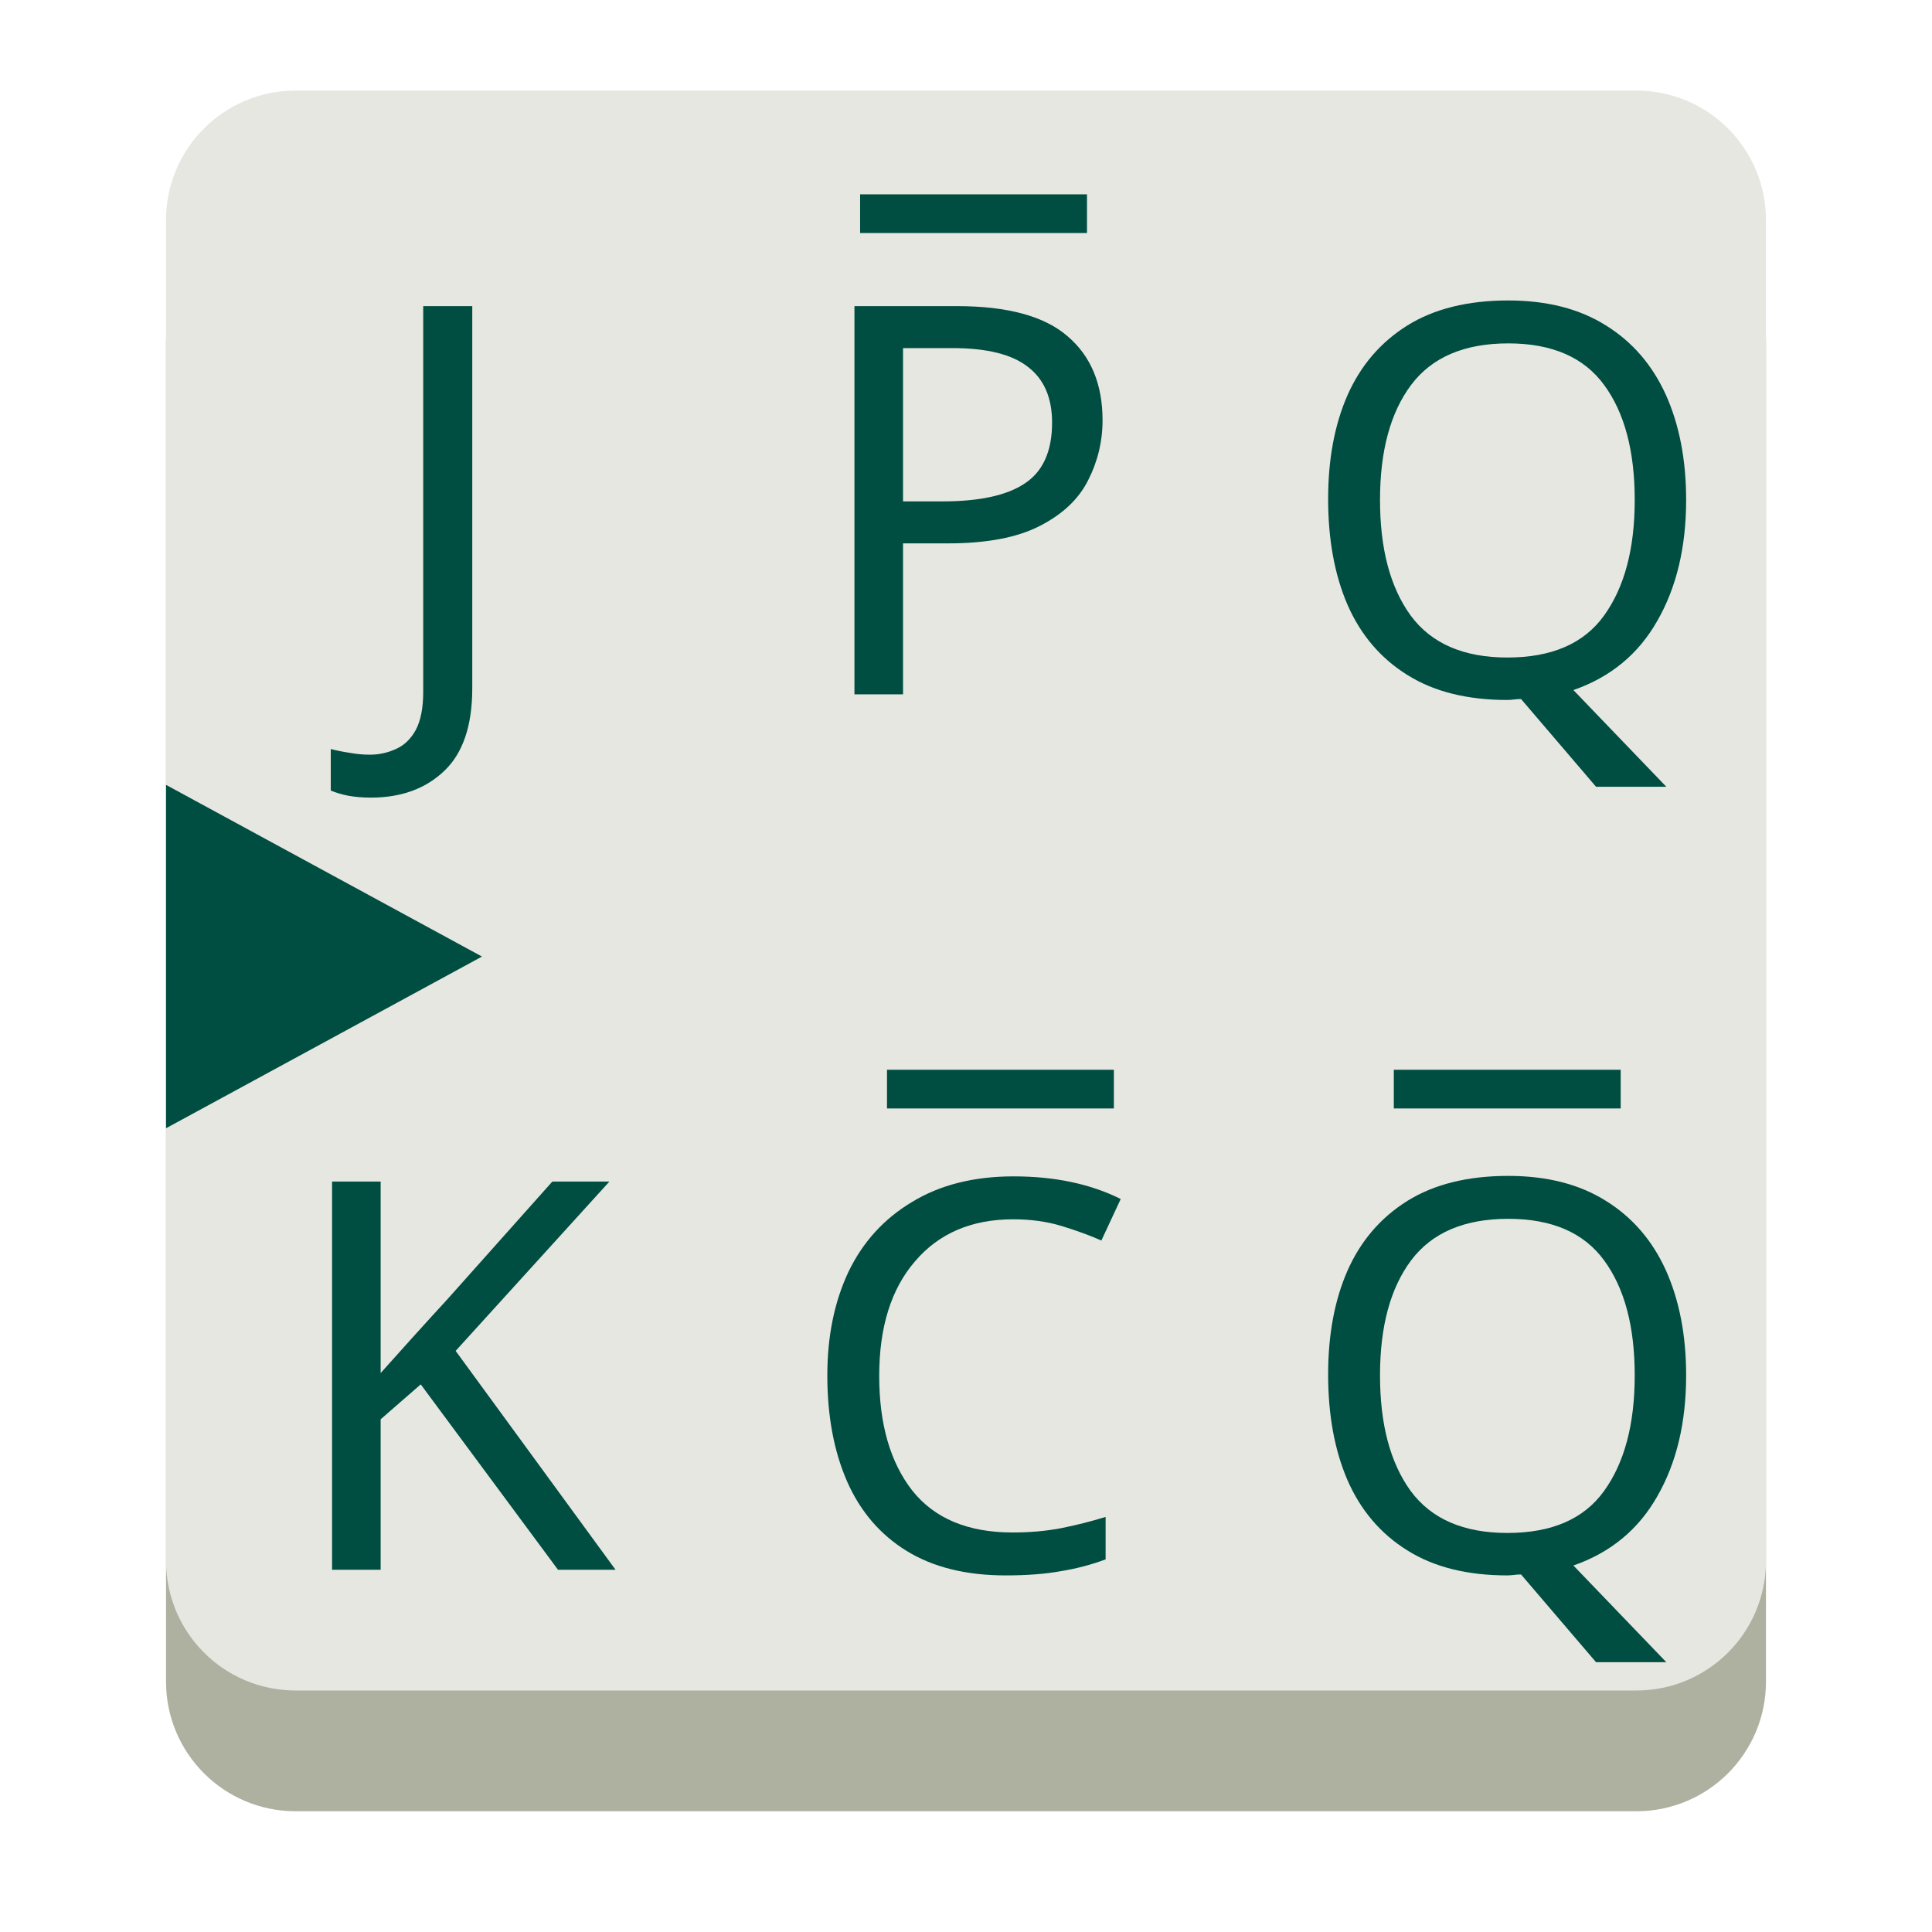
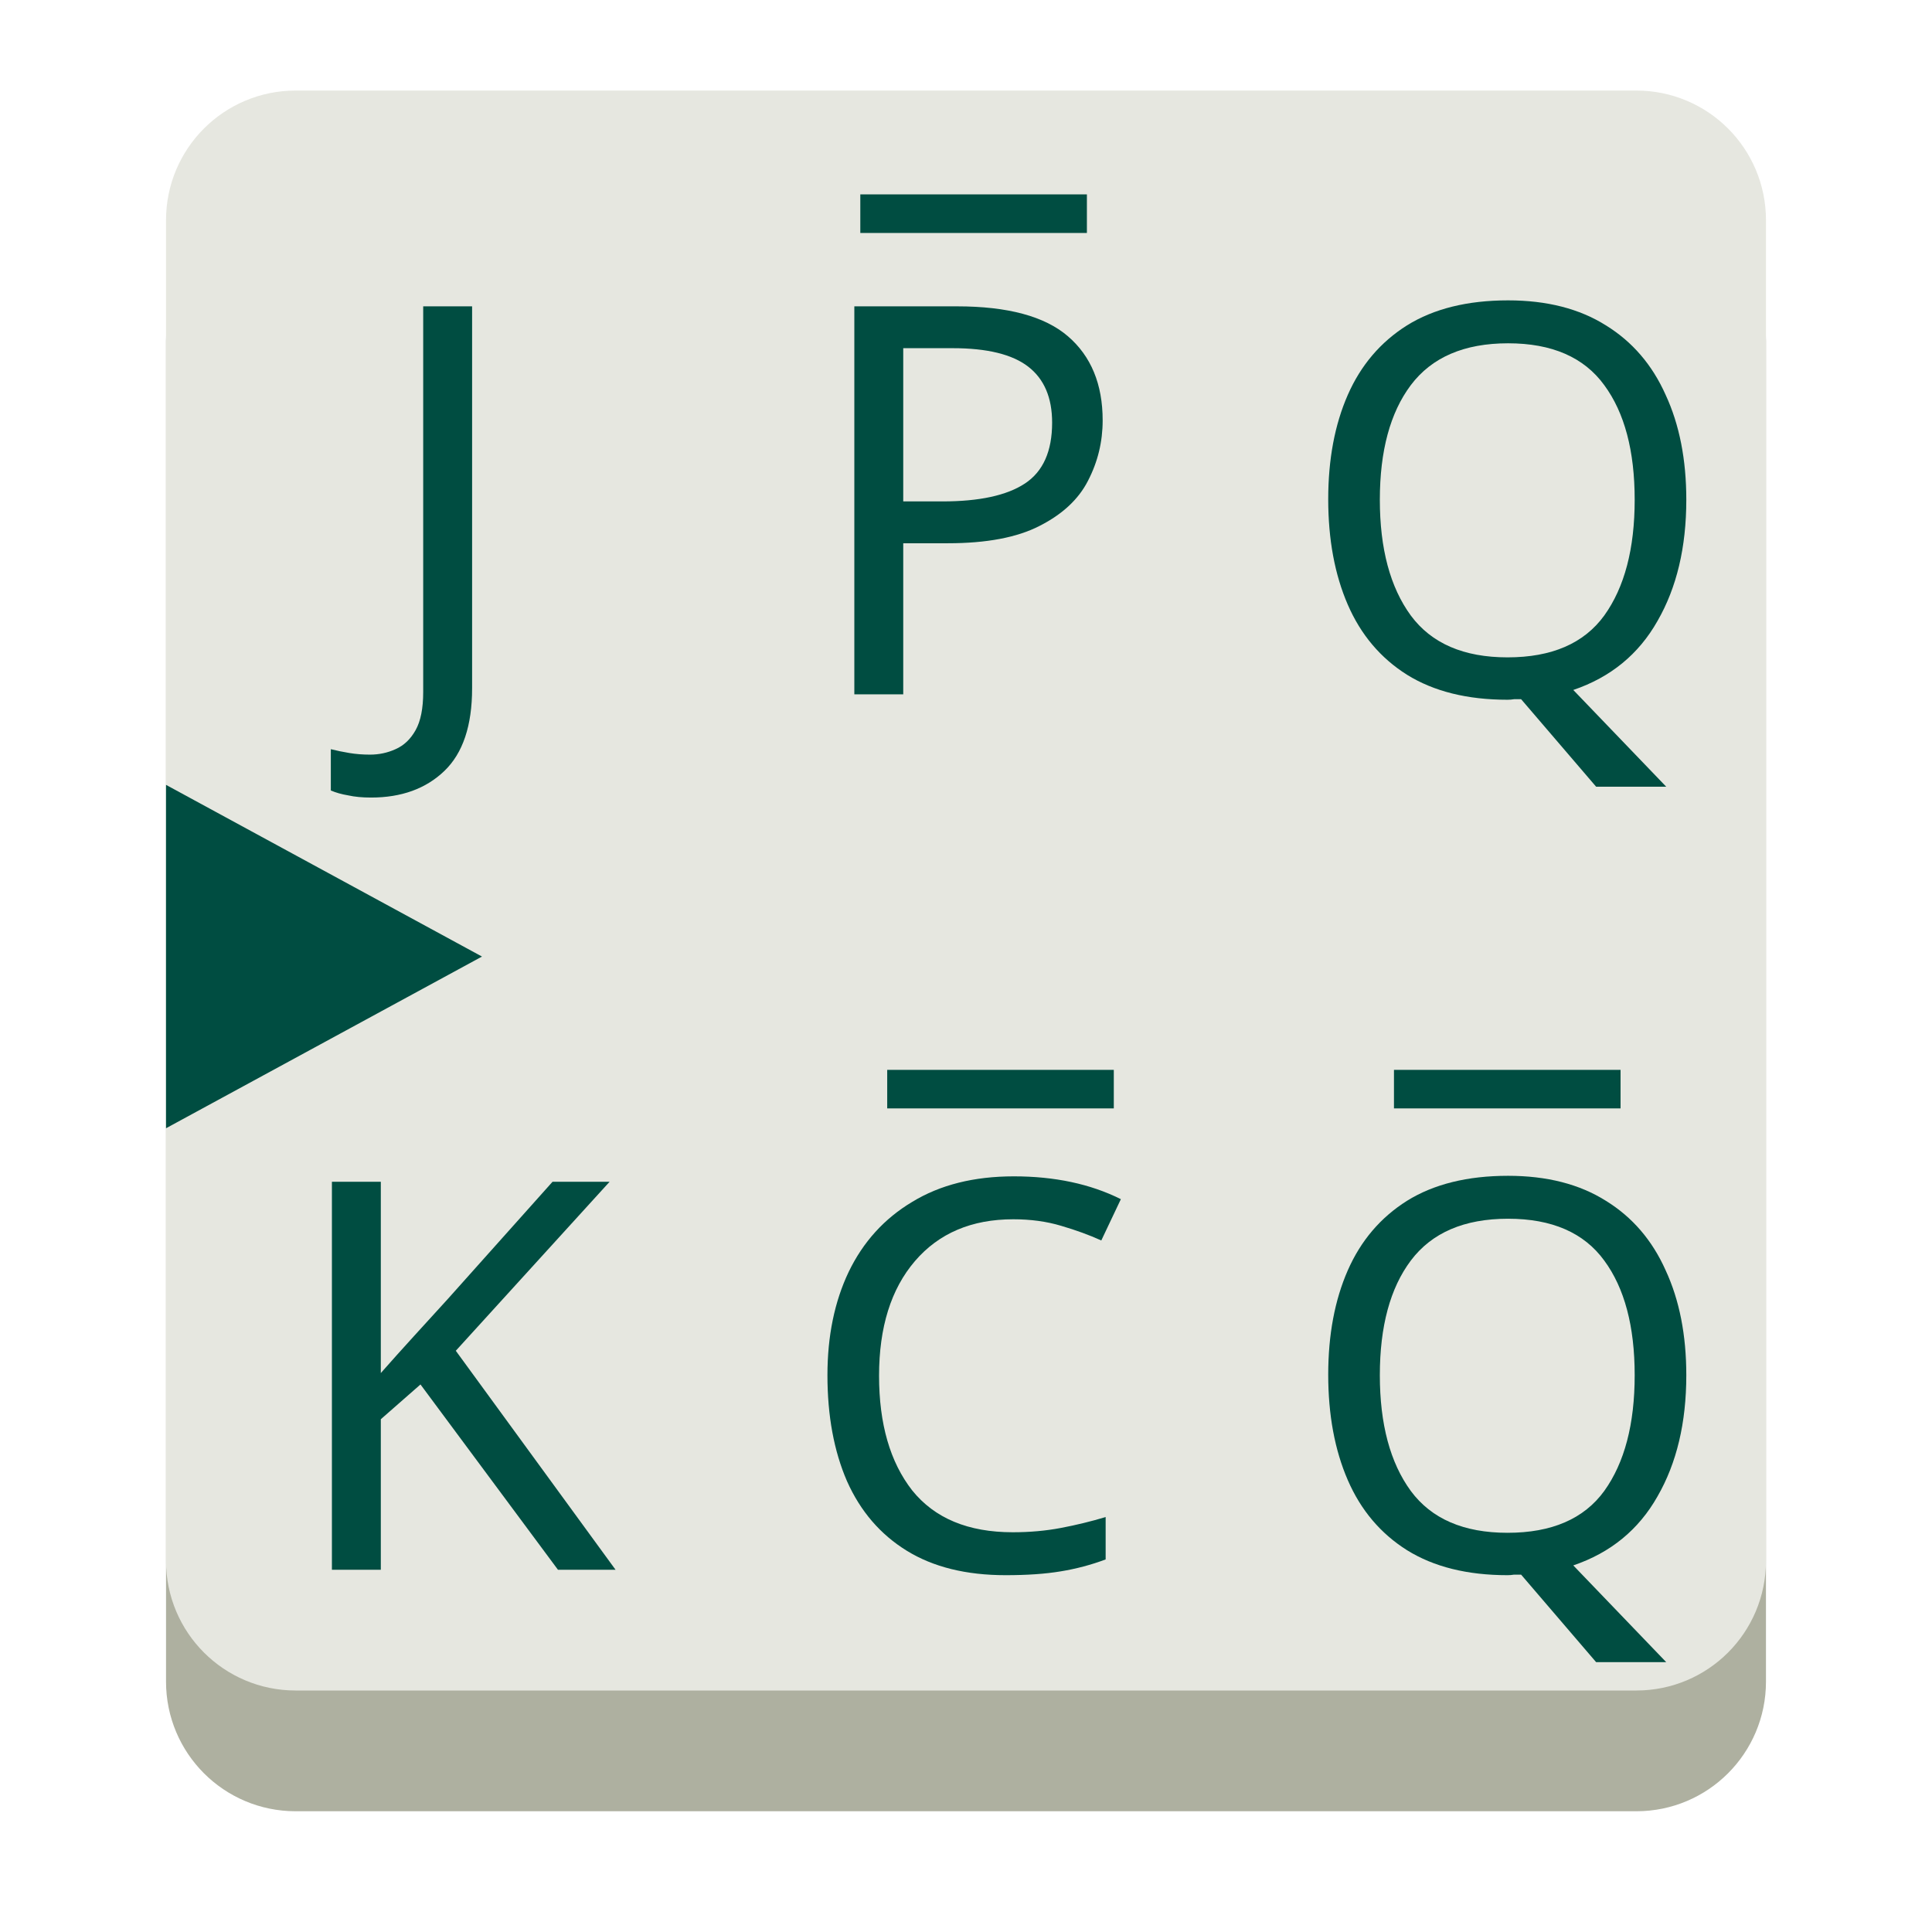
<svg xmlns="http://www.w3.org/2000/svg" width="64px" height="64px" version="1.1">
  <g>
    <rect style="fill:#aeb0a0;fill-opacity:1;stroke:#aeb0a0;stroke-width:3.312;stroke-linecap:butt;stroke-linejoin:miter;stroke-miterlimit:4;stroke-opacity:1;stroke-dasharray:none" width="49.688" height="49.688" x="7.156" y="8.656" ry="2.635" />
    <rect style="fill:#e6e7e0;fill-opacity:1;stroke:#e6e7e0;stroke-width:3.312;stroke-linecap:butt;stroke-linejoin:miter;stroke-miterlimit:4;stroke-opacity:1;stroke-dasharray:none" width="49.688" height="49.688" x="7.156" y="4.656" ry="2.635" />
-     <text xml:space="preserve" style="font-style:normal;font-variant:normal;font-weight:normal;font-stretch:normal;line-height:0%;font-family:'Noto Sans';-inkscape-font-specification:'Noto Sans';letter-spacing:0px;word-spacing:0px;fill:#004d41;fill-opacity:1;stroke:none" x="12.363" y="23.0">
-       <tspan x="12.363" y="23.0" style="font-size:18px;line-height:1.25">J</tspan>
-     </text>
-     <text xml:space="preserve" style="font-style:normal;font-variant:normal;font-weight:normal;font-stretch:normal;line-height:0%;font-family:'Noto Sans';-inkscape-font-specification:'Noto Sans';letter-spacing:0px;word-spacing:0px;fill:#004d41;fill-opacity:1;stroke:none" x="9.249" y="52.0">
-       <tspan x="9.249" y="52.0" style="font-size:18px;line-height:1.25">K</tspan>
-     </text>
-     <text xml:space="preserve" style="font-style:normal;font-variant:normal;font-weight:normal;font-stretch:normal;line-height:0%;font-family:'Noto Sans';-inkscape-font-specification:'Noto Sans';letter-spacing:0px;word-spacing:0px;fill:#004d41;fill-opacity:1;stroke:none" x="42.901" y="23.0">
-       <tspan x="42.901" y="23.0" style="font-size:18px;line-height:1.25">Q</tspan>
-     </text>
-     <text xml:space="preserve" style="font-style:normal;font-variant:normal;font-weight:normal;font-stretch:normal;line-height:0%;font-family:'Noto Sans';-inkscape-font-specification:'Noto Sans';letter-spacing:0px;word-spacing:0px;fill:#004d41;fill-opacity:1;stroke:none" x="42.901" y="52.0">
-       <tspan x="42.901" y="52.0" style="font-size:18px;line-height:1.25">Q̅</tspan>
-     </text>
-     <text xml:space="preserve" style="font-style:normal;font-variant:normal;font-weight:normal;font-stretch:normal;line-height:0%;font-family:'Noto Sans';-inkscape-font-specification:'Noto Sans';letter-spacing:0px;word-spacing:0px;fill:#004d41;fill-opacity:1;stroke:none" x="26.555" y="23.0">
-       <tspan x="26.555" y="23.0" style="font-size:18px;line-height:1.25">P̅</tspan>
-     </text>
-     <text xml:space="preserve" style="font-style:normal;font-variant:normal;font-weight:normal;font-stretch:normal;line-height:0%;font-family:'Noto Sans';-inkscape-font-specification:'Noto Sans';letter-spacing:0px;word-spacing:0px;fill:#004d41;fill-opacity:1;stroke:none" x="26.312" y="52.0">
-       <tspan x="26.312" y="52.0" style="font-size:18px;line-height:1.25">C̅</tspan>
-     </text>
+     <path class="label" d="m 12.291,26.42 q -0.432,0 -0.756,-0.072 -0.324,-0.054 -0.576,-0.162 v -1.368 q 0.288,0.072 0.612,0.126 0.324,0.054 0.684,0.054 0.45,0 0.846,-0.18 0.414,-0.18 0.666,-0.63 0.252,-0.45 0.252,-1.26 v -12.78 h 1.62 v 12.654 q 0,1.854 -0.918,2.736 -0.918,0.882 -2.43,0.882 z" style="fill:#004d41" />
+     <path class="label" d="m 20.391,52 h -1.908 l -4.554,-6.138 -1.314,1.152 V 52 h -1.62 V 39.148 h 1.62 v 6.336 q 0.54,-0.612 1.098,-1.224 0.558,-0.612 1.116,-1.224 l 3.474,-3.888 h 1.89 l -5.094,5.598 z" style="fill:#004d41" />
+     <path class="label" d="m 55.861,16.556 q 0,2.358 -0.954,4.014 -0.936,1.656 -2.79,2.286 l 3.078,3.204 h -2.322 l -2.484,-2.898 q -0.108,0 -0.234,0 -0.108,0.018 -0.216,0.018 -1.998,0 -3.33,-0.828 -1.314,-0.828 -1.962,-2.322 -0.648,-1.494 -0.648,-3.492 0,-1.98 0.648,-3.456 0.648,-1.476 1.962,-2.304 1.332,-0.828 3.348,-0.828 1.926,0 3.24,0.828 1.314,0.81 1.98,2.304 0.684,1.476 0.684,3.474 z m -10.152,0 q 0,2.43 1.026,3.834 1.026,1.386 3.204,1.386 2.196,0 3.204,-1.386 1.008,-1.404 1.008,-3.834 0,-2.43 -1.008,-3.798 -1.008,-1.386 -3.186,-1.386 -2.178,0 -3.222,1.386 -1.026,1.368 -1.026,3.798 z" style="fill:#004d41" />
+     <path class="label" d="m 55.861,45.556 q 0,2.358 -0.954,4.014 -0.936,1.656 -2.79,2.286 l 3.078,3.204 h -2.322 l -2.484,-2.898 q -0.108,0 -0.234,0 -0.108,0.018 -0.216,0.018 -1.998,0 -3.33,-0.828 -1.314,-0.828 -1.962,-2.322 -0.648,-1.494 -0.648,-3.492 0,-1.98 0.648,-3.456 0.648,-1.476 1.962,-2.304 1.332,-0.828 3.348,-0.828 1.926,0 3.24,0.828 1.314,0.81 1.98,2.304 0.684,1.476 0.684,3.474 z m -10.152,0 q 0,2.43 1.026,3.834 1.026,1.386 3.204,1.386 2.196,0 3.204,-1.386 1.008,-1.404 1.008,-3.834 0,-2.43 -1.008,-3.798 -1.008,-1.386 -3.186,-1.386 -2.178,0 -3.222,1.386 -1.026,1.368 -1.026,3.798 z M 46.177,35.44 h 7.506 v 1.278 h -7.506 z" style="fill:#004d41" />
+     <path class="label" d="m 31.703,10.148 q 2.52,0 3.672,0.99 1.152,0.99 1.152,2.79 0,1.062 -0.486,1.998 -0.468,0.918 -1.602,1.494 -1.116,0.576 -3.042,0.576 H 29.921 V 23 h -1.62 V 10.148 Z m -0.144,1.386 h -1.638 v 5.076 h 1.296 q 1.836,0 2.736,-0.594 0.9,-0.594 0.9,-2.016 0,-1.242 -0.792,-1.854 -0.792,-0.612 -2.502,-0.612 z m -3.06,-5.094 h 7.506 v 1.278 h -7.506 z" style="fill:#004d41" />
+     <path class="label" d="m 33.566,40.39 q -2.07,0 -3.258,1.386 -1.188,1.386 -1.188,3.798 0,2.394 1.098,3.798 1.116,1.386 3.33,1.386 0.846,0 1.602,-0.144 0.756,-0.144 1.476,-0.36 v 1.404 q -0.72,0.27 -1.494,0.396 -0.756,0.126 -1.818,0.126 -1.962,0 -3.276,-0.81 -1.314,-0.81 -1.98,-2.304 -0.648,-1.494 -0.648,-3.51 0,-1.944 0.702,-3.42 0.72,-1.494 2.106,-2.322 1.386,-0.846 3.366,-0.846 2.034,0 3.546,0.756 l -0.648,1.368 Q 35.888,40.822 35.15,40.606 34.43,40.39 33.566,40.39 Z m -4.176,-4.95 h 7.506 v 1.278 h -7.506 z" style="fill:#004d41" />
    <path style="display:inline;opacity:1;fill:#004d41;fill-opacity:1;stroke:none;stroke-width:0;stroke-dasharray:none;paint-order:markers stroke fill" d="m 20.529,29.5 -7.522,4.343 -7.522,4.343 -0,-8.686 0,-8.686 7.522,4.343 z" transform="matrix(0.6957481,0,0,0.6547782,1.683577,12.3712)" />
  </g>
</svg>
